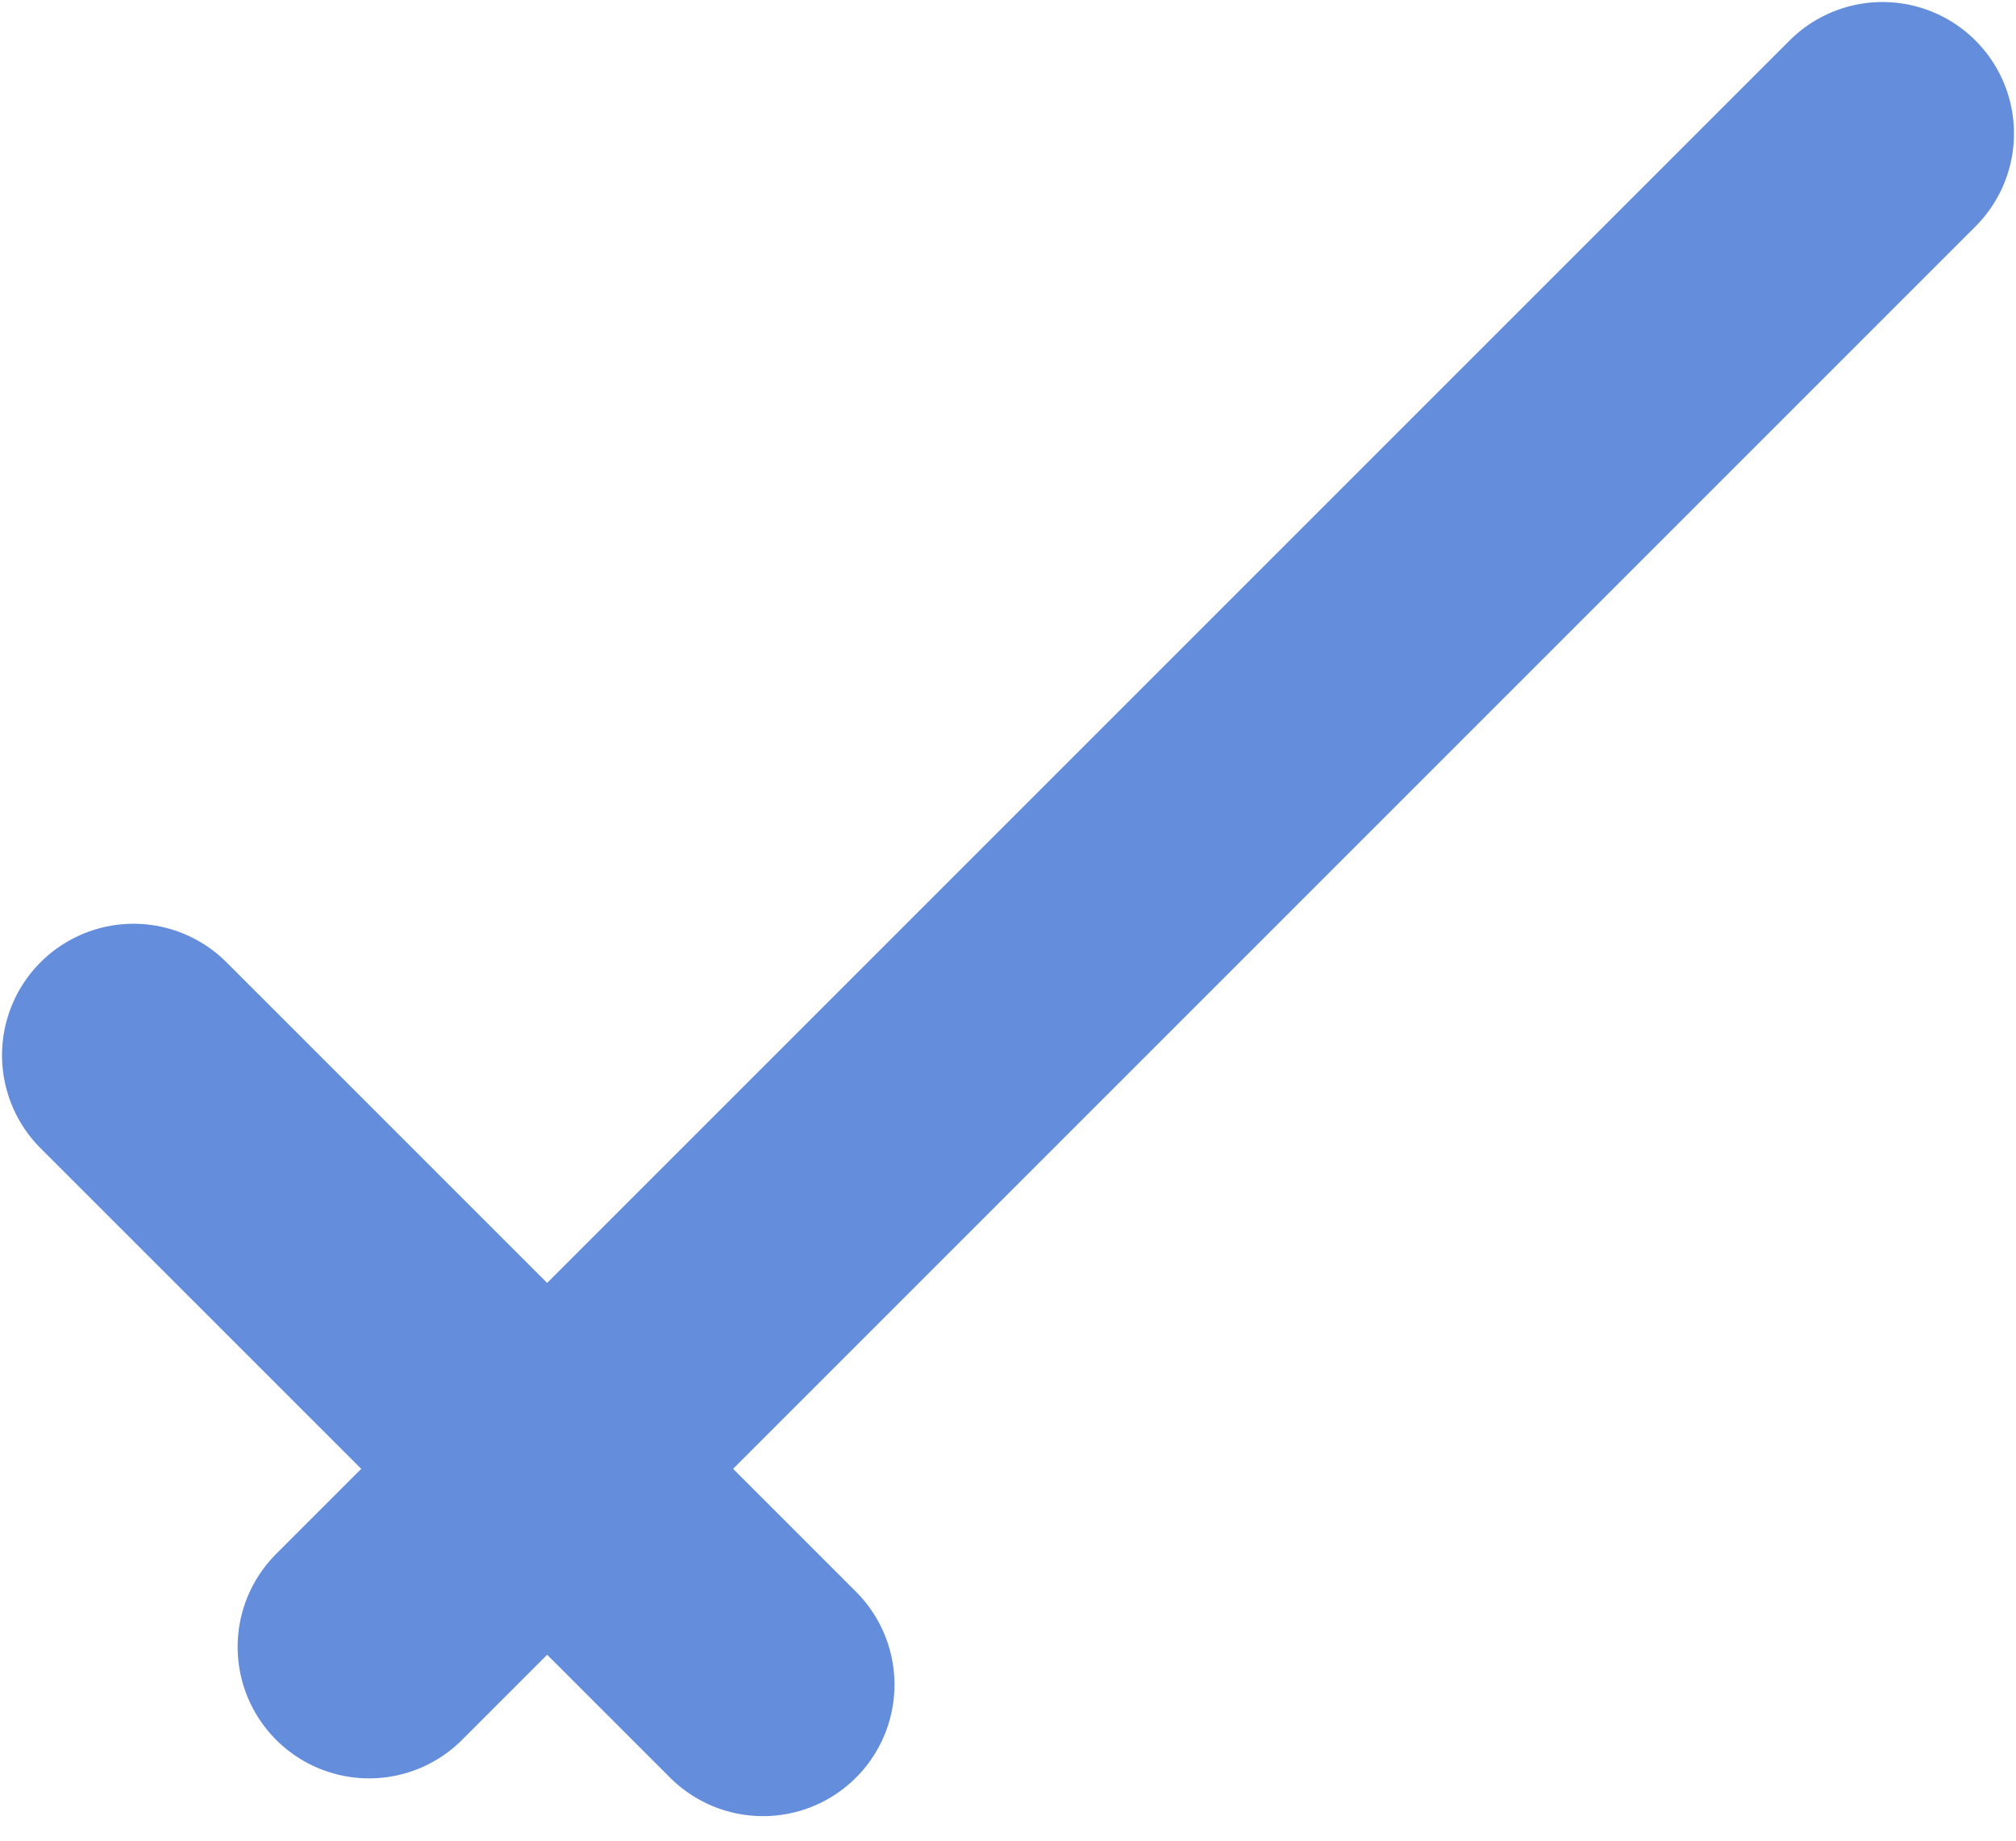
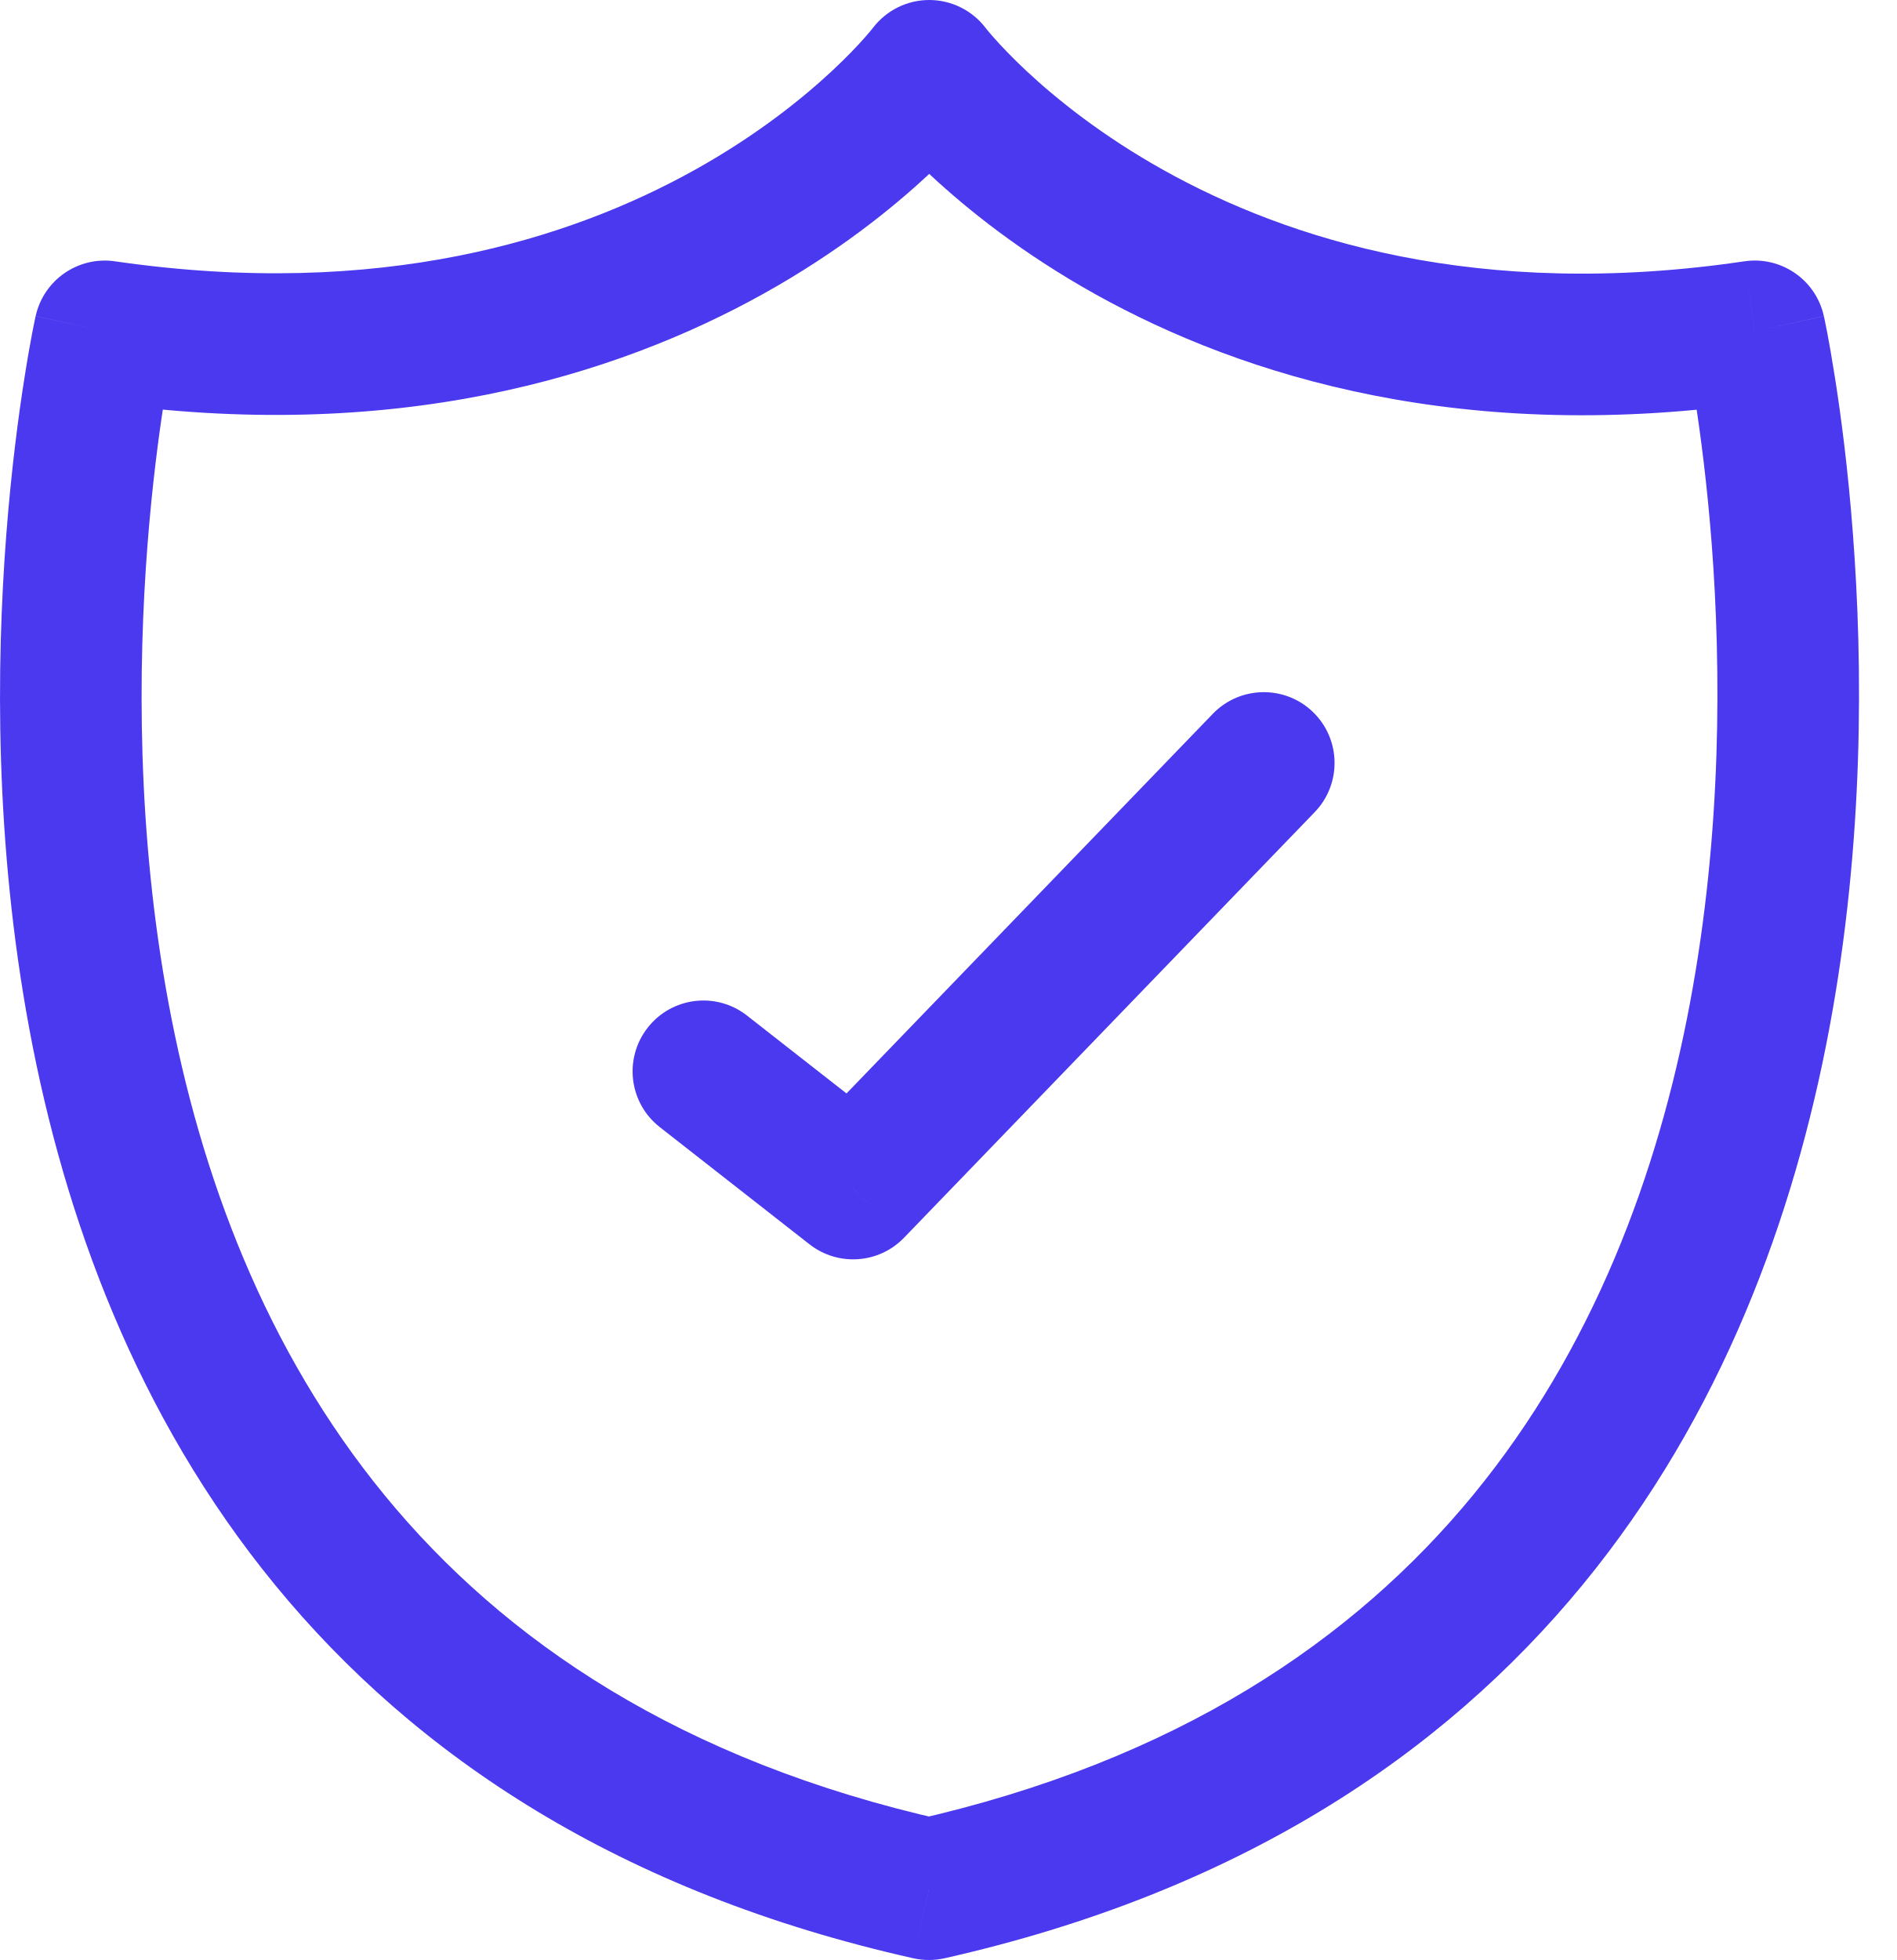
- <svg xmlns="http://www.w3.org/2000/svg" width="23" height="21" viewBox="0 0 23 21" fill="none">
-   <path d="M1.523 12.039L8.705 19.22" stroke="#648DDB" stroke-width="3" stroke-linecap="round" />
-   <path d="M4.211 18.789L21.477 1.523" stroke="#648DDB" stroke-width="3" stroke-linecap="round" />
+ <svg xmlns="http://www.w3.org/2000/svg" width="30" height="31" viewBox="0 0 30 31" fill="none">
+   <path d="M14.699 1.12L15.593 0.444C15.381 0.165 15.05 1.80219e-06 14.699 -3.48424e-06C14.348 -8.77066e-06 14.018 0.165 13.806 0.444L14.699 1.12ZM27.758 5.241L28.851 5C28.725 4.426 28.176 4.047 27.594 4.133L27.758 5.241ZM14.694 29.88L14.449 30.973C14.61 31.009 14.778 31.009 14.94 30.973L14.694 29.88ZM1.658 5.241L1.819 4.133C1.238 4.049 0.691 4.426 0.564 4.999L1.658 5.241ZM11.817 16.063C11.33 15.681 10.626 15.767 10.245 16.255C9.864 16.742 9.949 17.445 10.437 17.827L11.817 16.063ZM13.495 18.798L12.805 19.68C13.257 20.034 13.903 19.989 14.301 19.576L13.495 18.798ZM20.797 12.845C21.226 12.4 21.214 11.691 20.769 11.261C20.324 10.832 19.615 10.845 19.185 11.29L20.797 12.845ZM14.699 1.12C13.806 1.795 13.806 1.796 13.807 1.796C13.807 1.797 13.807 1.797 13.808 1.798C13.808 1.799 13.809 1.799 13.81 1.8C13.811 1.802 13.813 1.805 13.815 1.808C13.819 1.813 13.825 1.82 13.831 1.827C13.843 1.843 13.86 1.864 13.881 1.89C13.922 1.941 13.981 2.01 14.056 2.095C14.208 2.266 14.428 2.498 14.719 2.769C15.3 3.31 16.166 4.006 17.33 4.655C19.672 5.959 23.184 7.049 27.921 6.349L27.594 4.133C23.388 4.755 20.371 3.784 18.42 2.698C17.437 2.151 16.716 1.568 16.245 1.13C16.011 0.911 15.839 0.729 15.731 0.607C15.676 0.546 15.638 0.5 15.615 0.472C15.603 0.458 15.596 0.448 15.592 0.444C15.59 0.441 15.589 0.44 15.589 0.44C15.589 0.44 15.59 0.441 15.59 0.441C15.591 0.442 15.591 0.442 15.591 0.443C15.591 0.443 15.592 0.443 15.592 0.444C15.592 0.444 15.593 0.444 14.699 1.12ZM27.758 5.241C26.664 5.482 26.664 5.482 26.664 5.482C26.664 5.482 26.664 5.482 26.664 5.482C26.664 5.482 26.664 5.482 26.664 5.483C26.664 5.484 26.665 5.486 26.666 5.49C26.667 5.498 26.67 5.51 26.673 5.527C26.68 5.561 26.691 5.614 26.704 5.684C26.731 5.826 26.77 6.038 26.813 6.311C26.899 6.859 27.004 7.652 27.078 8.618C27.225 10.555 27.241 13.159 26.733 15.865C26.225 18.572 25.201 21.335 23.304 23.644C21.419 25.938 18.622 27.847 14.447 28.788L14.94 30.973C19.576 29.928 22.817 27.765 25.035 25.066C27.239 22.384 28.38 19.235 28.935 16.279C29.49 13.322 29.468 10.51 29.311 8.448C29.233 7.414 29.12 6.561 29.025 5.963C28.978 5.664 28.936 5.428 28.905 5.264C28.889 5.183 28.876 5.119 28.867 5.075C28.863 5.052 28.859 5.035 28.856 5.023C28.855 5.016 28.854 5.011 28.853 5.008C28.853 5.006 28.852 5.004 28.852 5.003C28.852 5.002 28.852 5.002 28.852 5.001C28.852 5.001 28.851 5 27.758 5.241ZM14.938 28.787C10.764 27.852 7.969 25.946 6.088 23.654C4.193 21.346 3.173 18.583 2.668 15.875C2.163 13.167 2.183 10.561 2.333 8.622C2.408 7.656 2.514 6.862 2.601 6.314C2.644 6.04 2.683 5.827 2.71 5.686C2.724 5.615 2.734 5.562 2.742 5.528C2.745 5.511 2.748 5.499 2.749 5.491C2.75 5.488 2.751 5.485 2.751 5.484C2.751 5.483 2.751 5.483 2.751 5.483C2.751 5.483 2.751 5.483 2.751 5.483C2.751 5.483 2.751 5.484 1.658 5.241C0.564 4.999 0.564 4.999 0.564 5C0.564 5 0.564 5.001 0.563 5.002C0.563 5.003 0.563 5.005 0.562 5.006C0.562 5.01 0.561 5.015 0.559 5.021C0.557 5.034 0.553 5.051 0.548 5.073C0.539 5.118 0.526 5.182 0.51 5.263C0.479 5.427 0.436 5.663 0.389 5.963C0.294 6.561 0.18 7.415 0.1 8.45C-0.06 10.514 -0.085 13.327 0.466 16.285C1.018 19.244 2.155 22.393 4.357 25.075C6.571 27.773 9.812 29.934 14.449 30.973L14.938 28.787ZM1.497 6.35C6.232 7.038 9.739 5.948 12.077 4.646C13.239 3.999 14.103 3.306 14.682 2.766C14.972 2.496 15.192 2.264 15.343 2.095C15.418 2.01 15.476 1.94 15.518 1.889C15.539 1.864 15.555 1.843 15.568 1.827C15.574 1.82 15.579 1.813 15.583 1.808C15.585 1.805 15.587 1.803 15.589 1.801C15.589 1.8 15.59 1.799 15.591 1.798C15.591 1.797 15.592 1.797 15.592 1.797C15.592 1.796 15.592 1.795 14.699 1.12C13.806 0.444 13.806 0.444 13.807 0.443C13.807 0.443 13.807 0.443 13.807 0.443C13.808 0.442 13.808 0.442 13.808 0.441C13.809 0.441 13.809 0.44 13.809 0.44C13.809 0.44 13.809 0.441 13.807 0.443C13.803 0.448 13.796 0.458 13.784 0.472C13.761 0.499 13.723 0.545 13.669 0.606C13.561 0.728 13.39 0.909 13.156 1.127C12.687 1.563 11.968 2.143 10.987 2.689C9.04 3.773 6.026 4.744 1.819 4.133L1.497 6.35ZM10.437 17.827L12.805 19.68L14.185 17.916L11.817 16.063L10.437 17.827ZM14.301 19.576L20.797 12.845L19.185 11.29L12.69 18.02L14.301 19.576Z" fill="#4B39EF" />
</svg>
